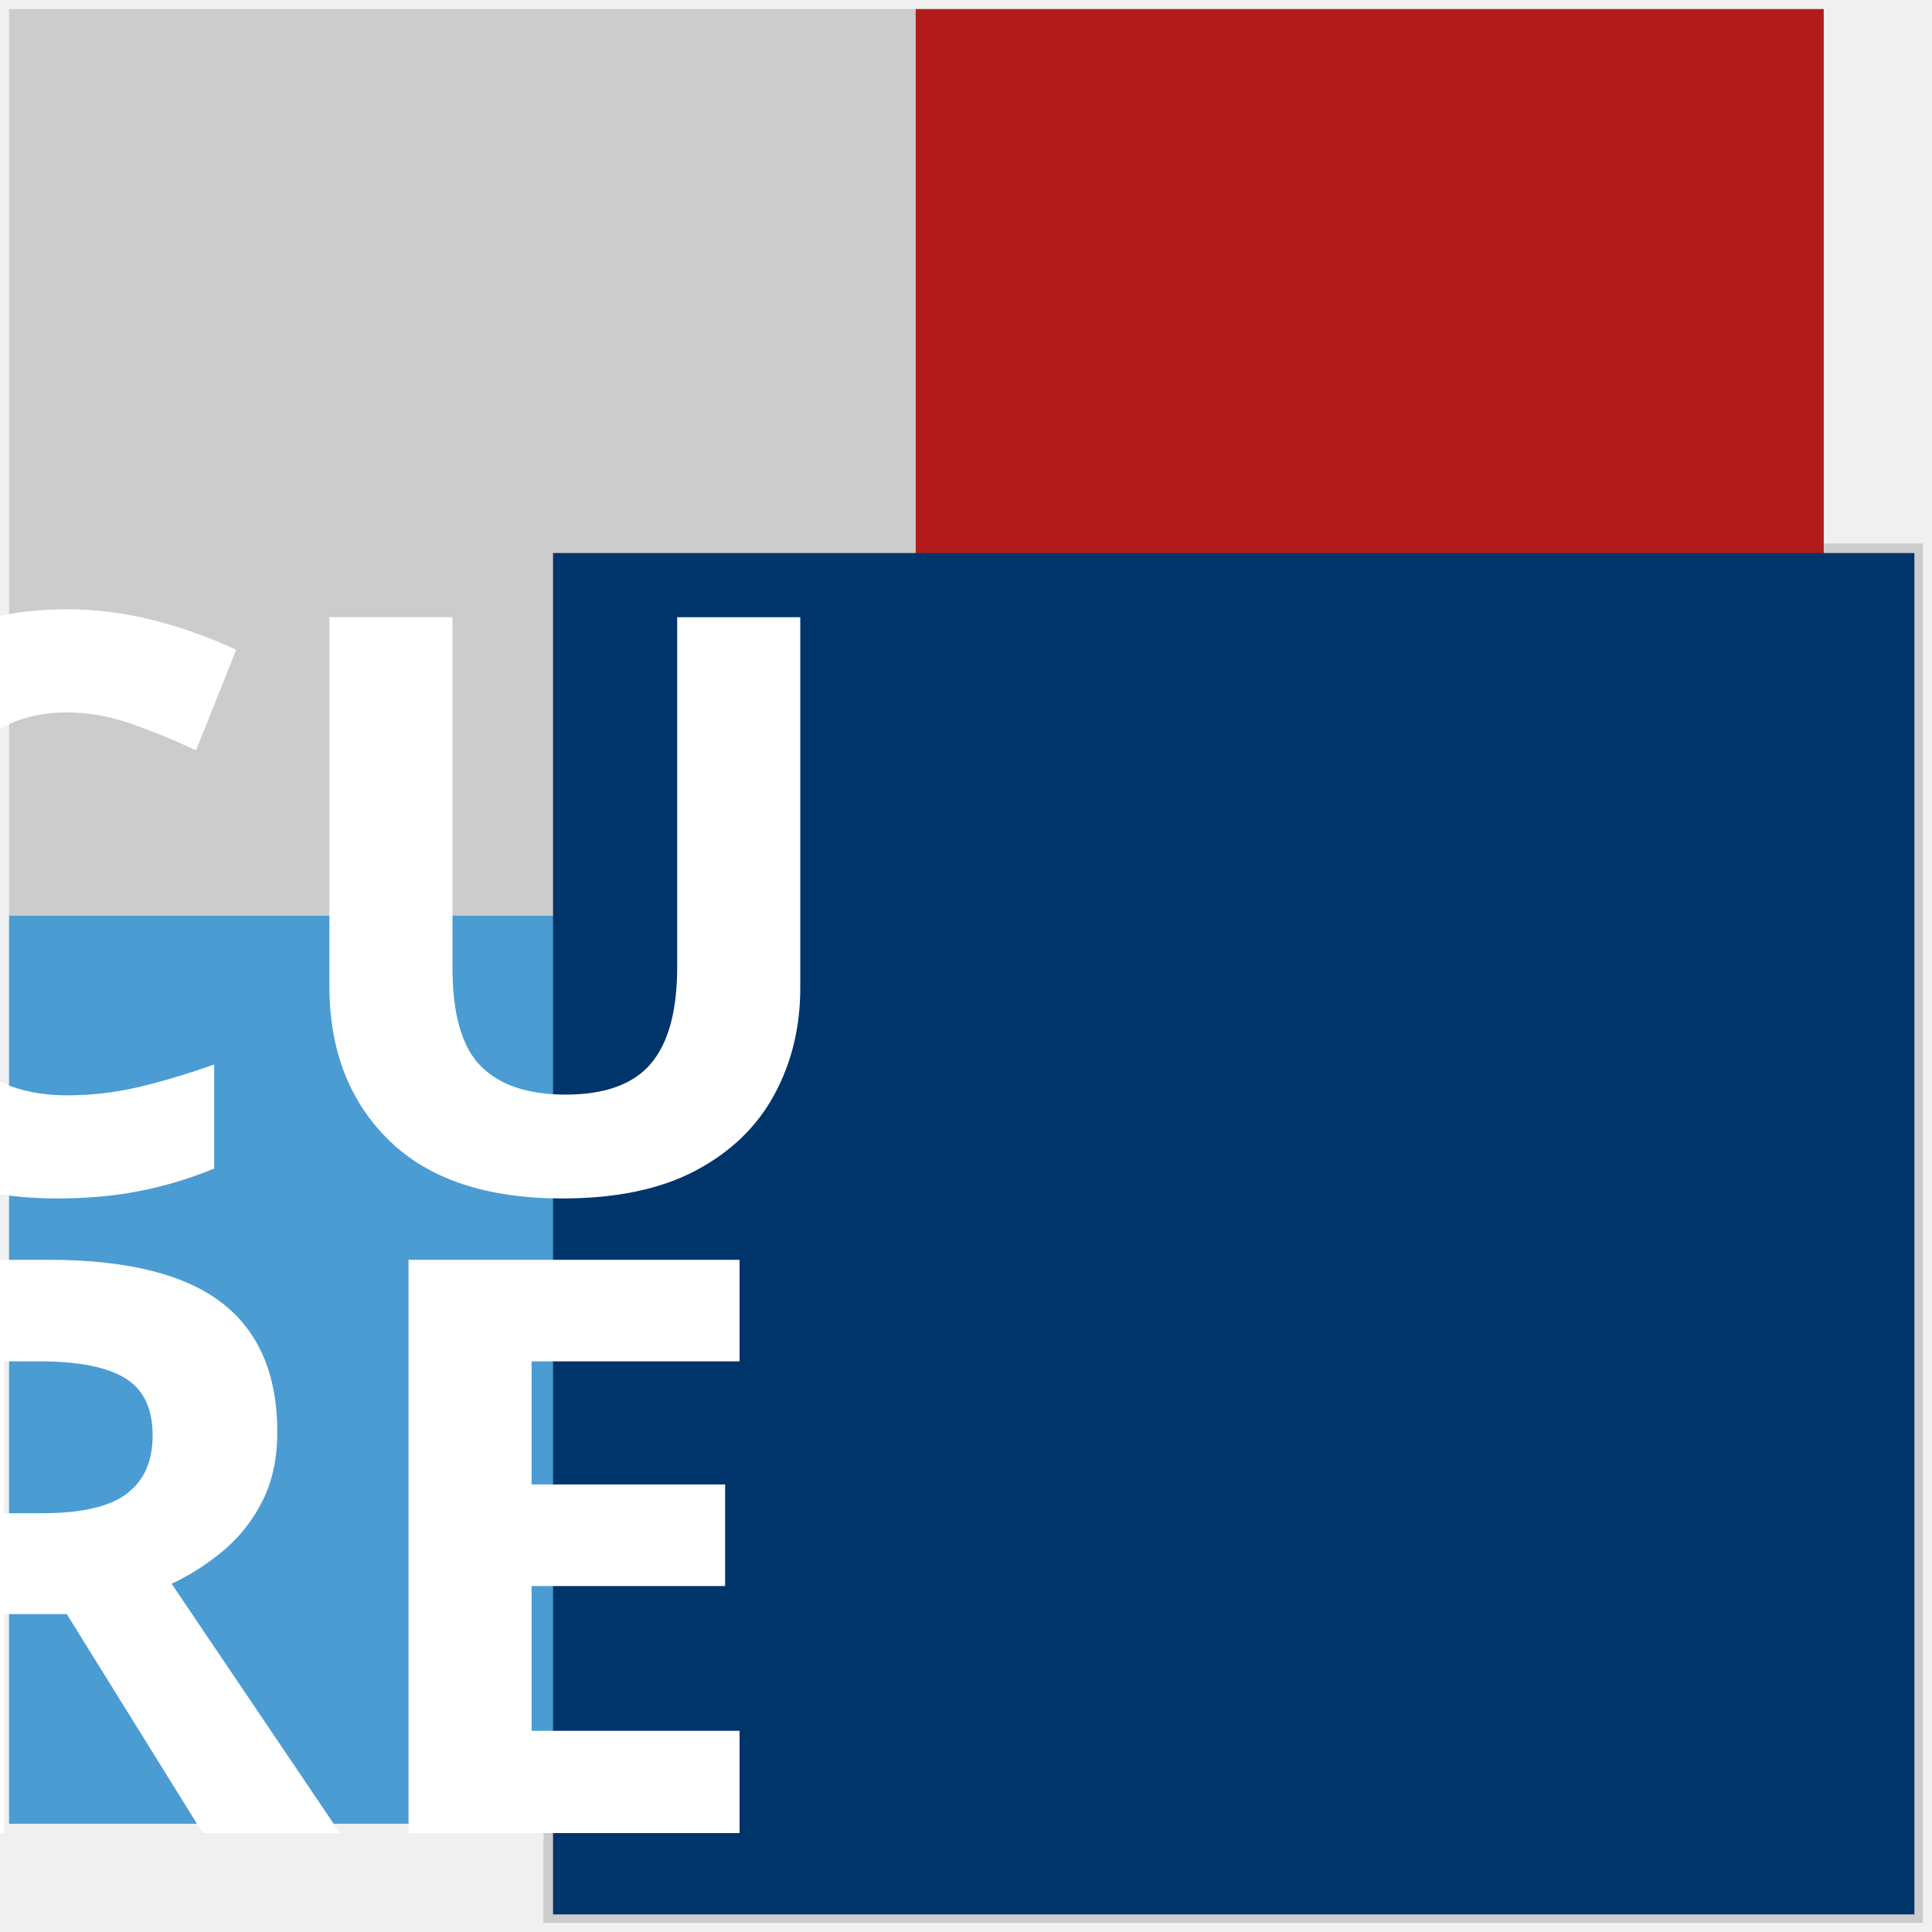
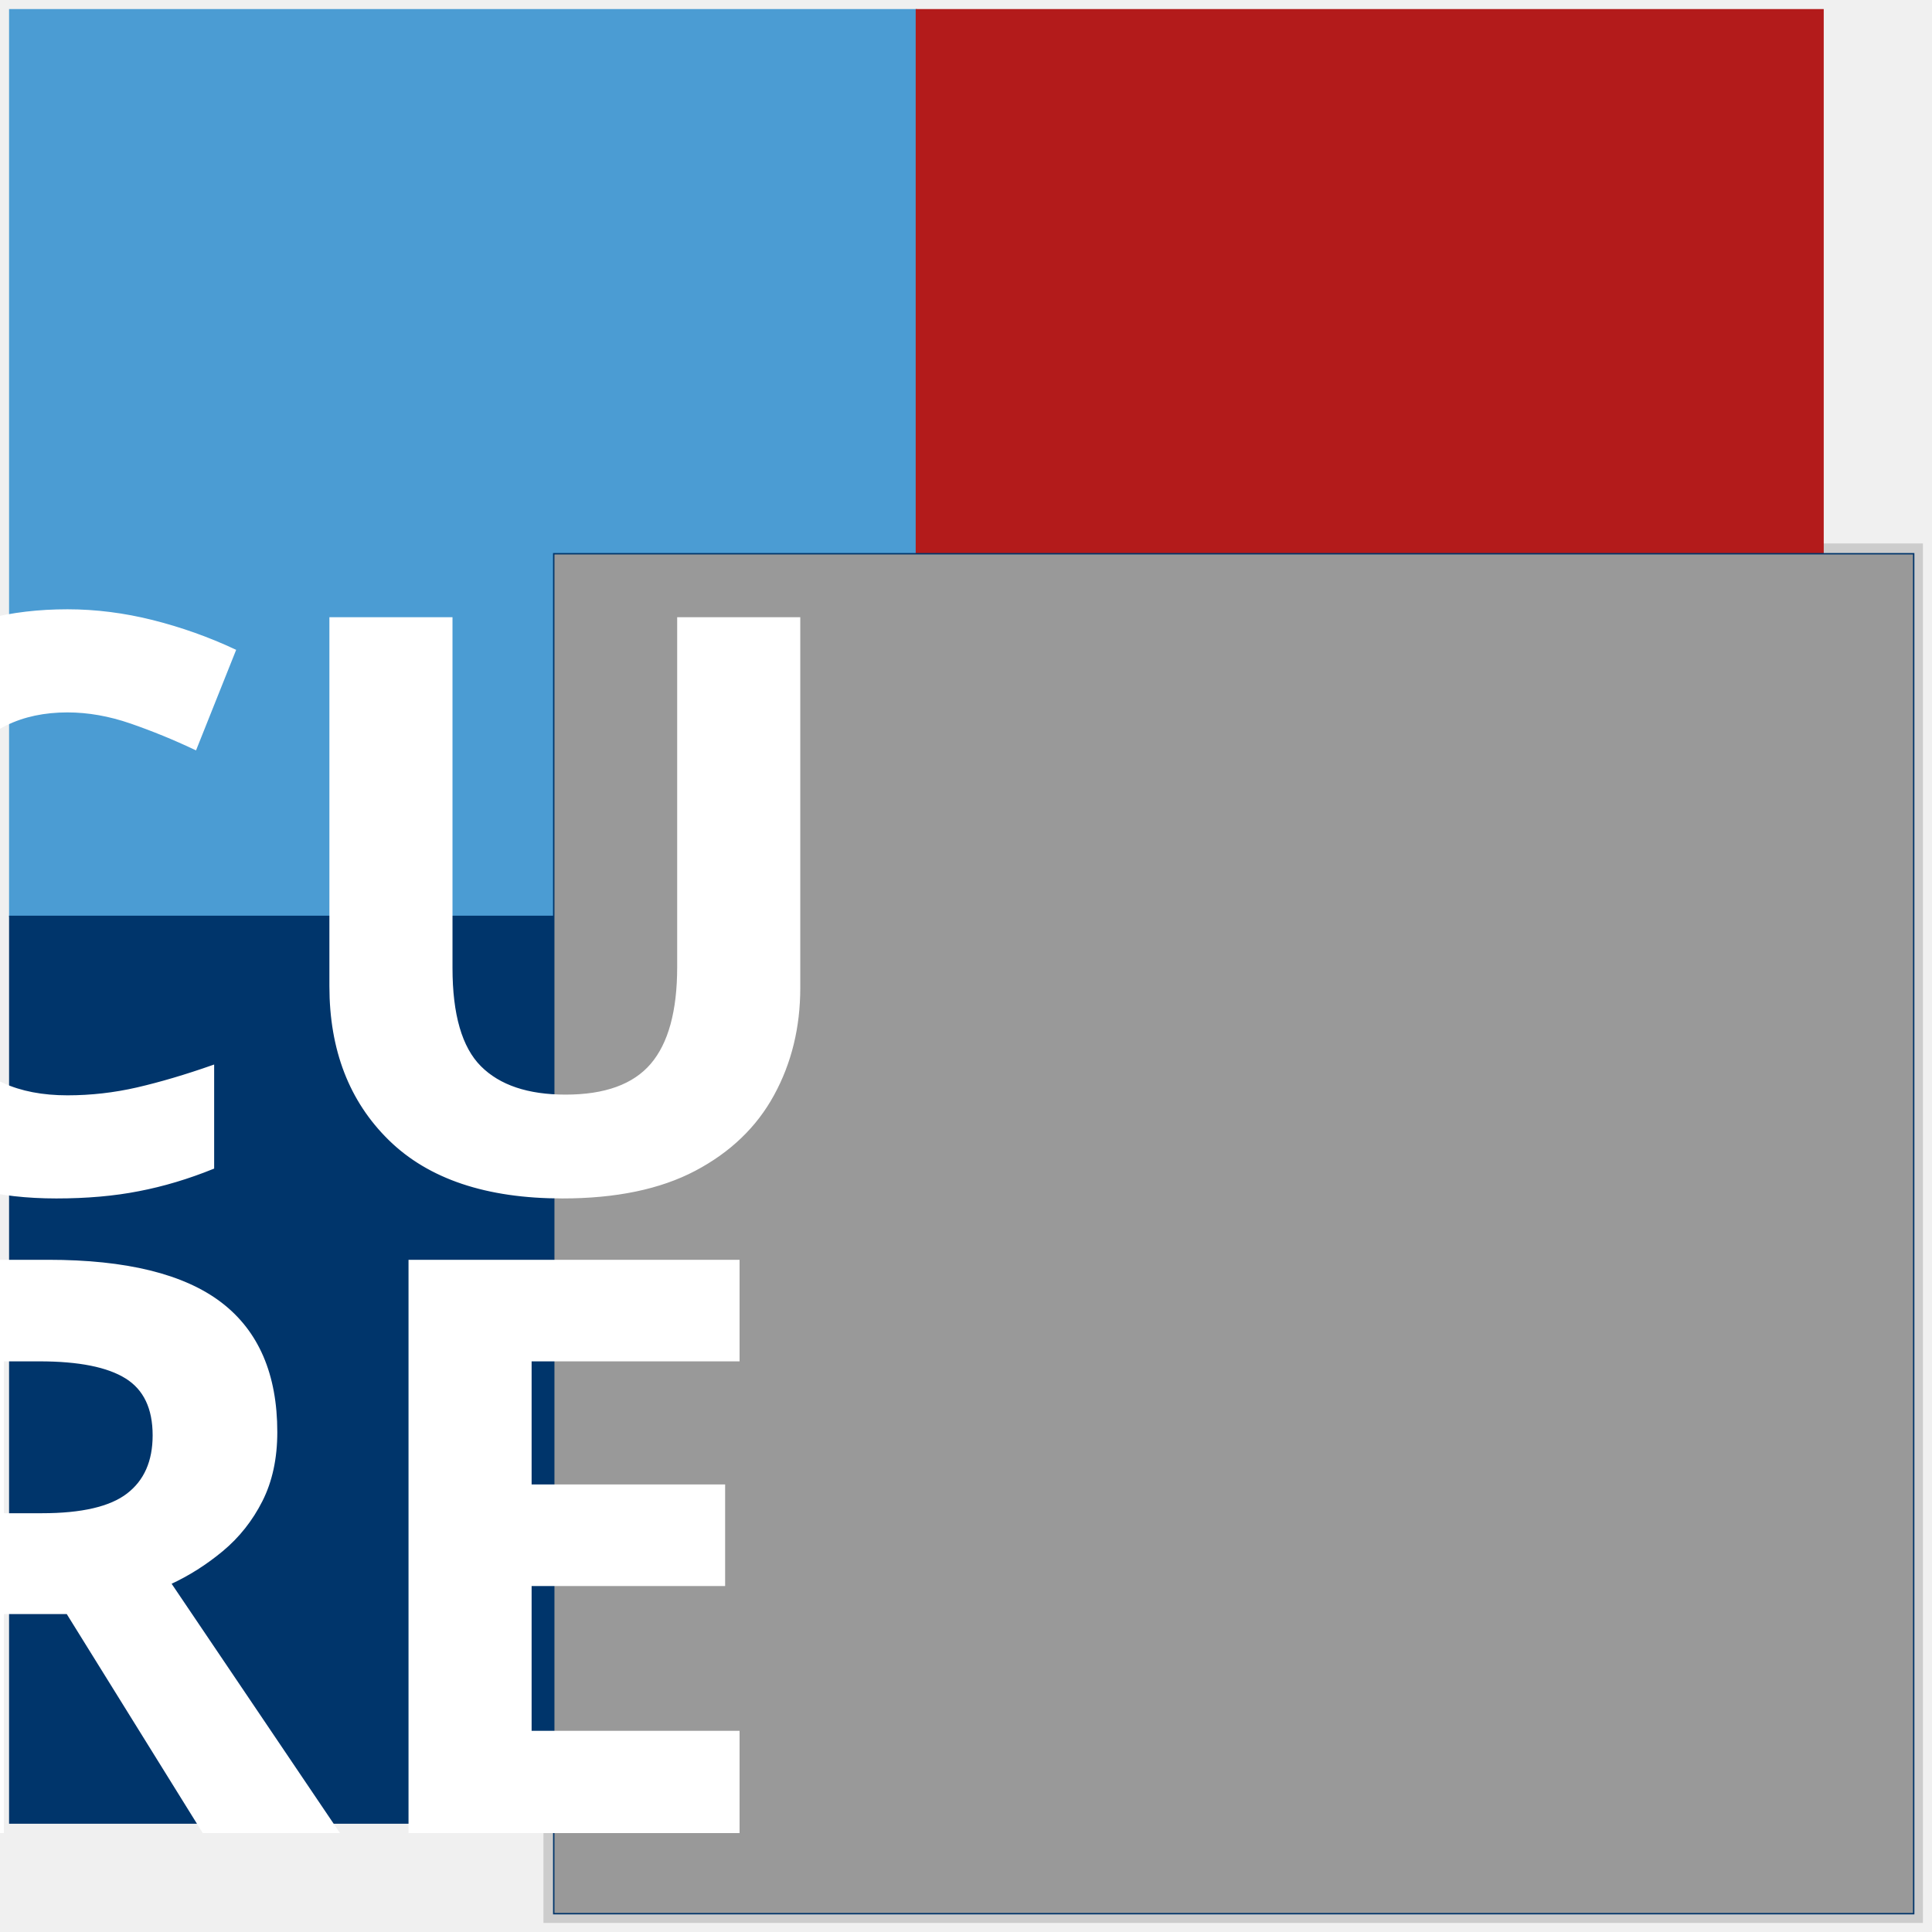
<svg xmlns="http://www.w3.org/2000/svg" width="213.097mm" height="213.097mm" viewBox="0 0 213.097 213.097" version="1.1" id="svg8">
  <defs id="defs2" />
  <g id="layer1" transform="translate(1,0.9999998)">
    <g id="g1011">
      <g id="g865">
        <rect style="color:#000000;overflow:visible;fill:#cccccc;fill-opacity:1;stroke:#cccccc;stroke-width:0.155;stroke-miterlimit:6.2;stroke-dasharray:none;stroke-opacity:1" id="rect833-3-6-7-2" width="152" height="152" x="59.019" y="59.019" />
        <g id="g900" transform="translate(-17.33007,-22.39141)">
-           <rect style="color:#000000;overflow:visible;fill:#cccccc;fill-opacity:1;stroke:#cccccc;stroke-width:0.155;stroke-miterlimit:6.2;stroke-opacity:1" id="rect833" width="100" height="100" x="17.408" y="22.469" />
+           <rect style="color:#000000;overflow:visible;fill:#4b9cd3;fill-opacity:1;stroke:#4b9cd3;stroke-width:0.155;stroke-miterlimit:6.2;stroke-opacity:1" id="rect833" width="100" height="100" x="17.408" y="22.469" />
          <rect style="color:#000000;overflow:visible;fill:#b31b1b;fill-opacity:1;stroke:#b31b1b;stroke-width:0.155;stroke-miterlimit:6.2;stroke-opacity:1" id="rect833-3" width="100" height="100" x="117.408" y="22.469" />
-           <rect style="color:#000000;overflow:visible;fill:#4b9cd3;fill-opacity:1;stroke:#4b9cd3;stroke-width:0.155;stroke-miterlimit:6.2;stroke-opacity:1" id="rect833-3-6" width="100" height="100" x="17.408" y="122.469" />
+           <rect style="color:#000000;overflow:visible;fill:#00356b;fill-opacity:1;stroke:#00356b;stroke-width:0.155;stroke-miterlimit:6.2;stroke-opacity:1" id="rect833-3-6" width="100" height="100" x="17.408" y="122.469" />
        </g>
-         <rect style="color:#000000;overflow:visible;fill:#00356b;fill-opacity:1;stroke:#00356b;stroke-width:0.155;stroke-miterlimit:6.2;stroke-dasharray:none;stroke-opacity:1" id="rect833-3-6-7" width="150" height="150" x="60.077" y="60.077" />
+         <rect style="color:#000000;overflow:visible;fill:#999999;fill-opacity:1;stroke:#00356b;stroke-width:0.155;stroke-miterlimit:6.2;stroke-dasharray:none;stroke-opacity:1" id="rect833-3-6-7" width="150" height="150" x="60.077" y="60.077" />
        <text xml:space="preserve" style="font-size:88.194px;line-height:125%;font-family:'Archivo SemiExpanded';-inkscape-font-specification:'Archivo SemiExpanded, ';text-align:center;letter-spacing:0px;word-spacing:0px;text-anchor:middle;fill:#ffffff;fill-opacity:1;stroke:#ffffff;stroke-width:0.265px;stroke-linecap:butt;stroke-linejoin:miter;stroke-opacity:1" x="136.402" y="130.18" id="text845">
          <tspan x="136.402" y="130.18" style="font-style:normal;font-variant:normal;font-weight:800;font-stretch:normal;font-size:88.194px;font-family:Archivo;-inkscape-font-specification:'Archivo Ultra-Bold';fill:#ffffff;fill-opacity:1;stroke:#ffffff;stroke-width:0.265px;stroke-opacity:1" id="tspan847">CU</tspan>
        </text>
        <text xml:space="preserve" style="font-size:88.194px;line-height:125%;font-family:'Archivo SemiExpanded';-inkscape-font-specification:'Archivo SemiExpanded, ';text-align:center;letter-spacing:0px;word-spacing:0px;text-anchor:middle;fill:#ffffff;fill-opacity:1;stroke:#ffffff;stroke-width:0.265px;stroke-linecap:butt;stroke-linejoin:miter;stroke-opacity:1" x="135.035" y="201.057" id="text845-4">
          <tspan x="135.035" y="201.057" style="font-style:normal;font-variant:normal;font-weight:800;font-stretch:normal;font-size:88.194px;font-family:Archivo;-inkscape-font-specification:'Archivo Ultra-Bold';fill:#ffffff;fill-opacity:1;stroke:#ffffff;stroke-width:0.265px;stroke-opacity:1" id="tspan847-6">RE</tspan>
        </text>
      </g>
    </g>
  </g>
</svg>
